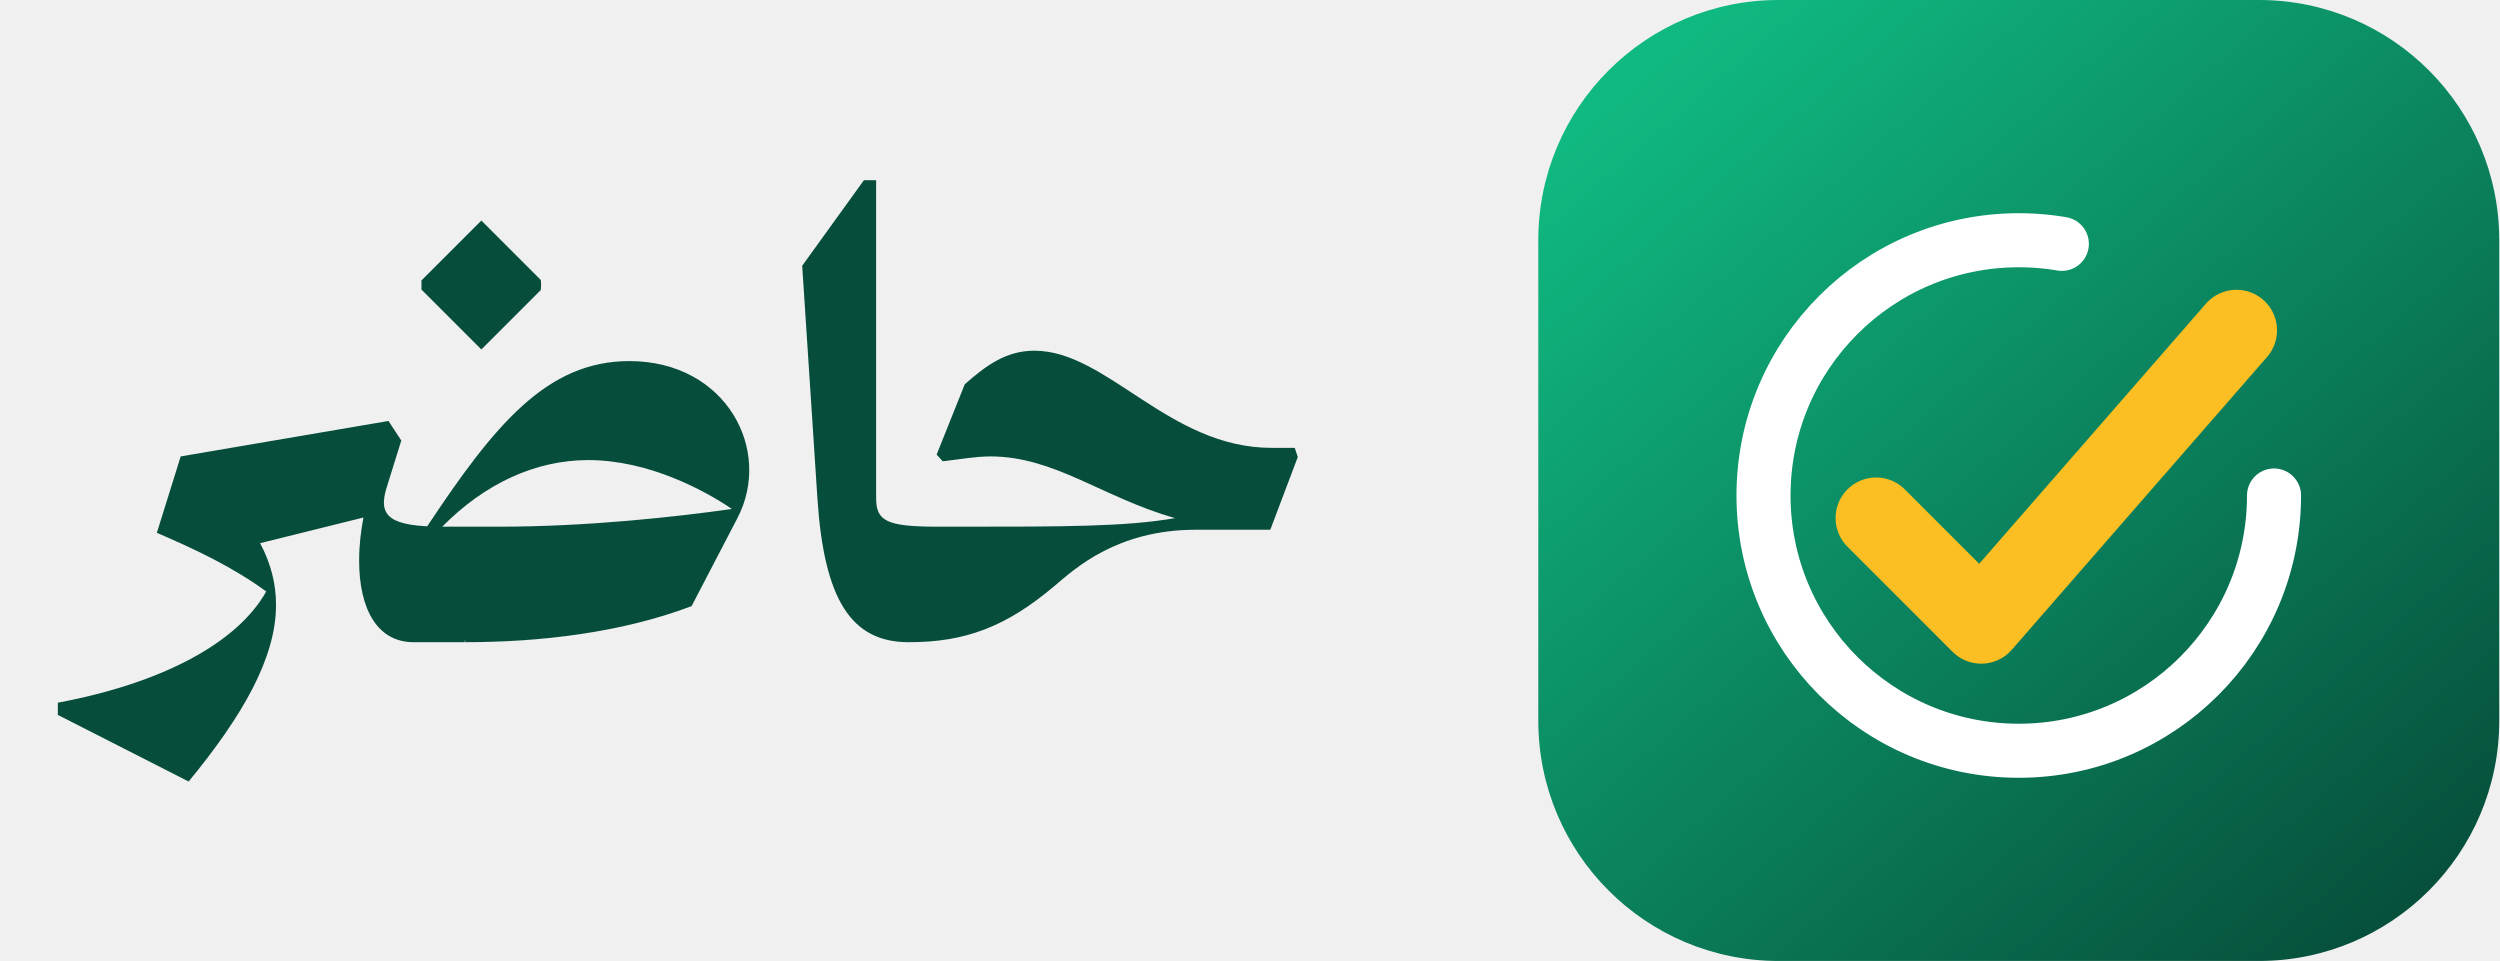
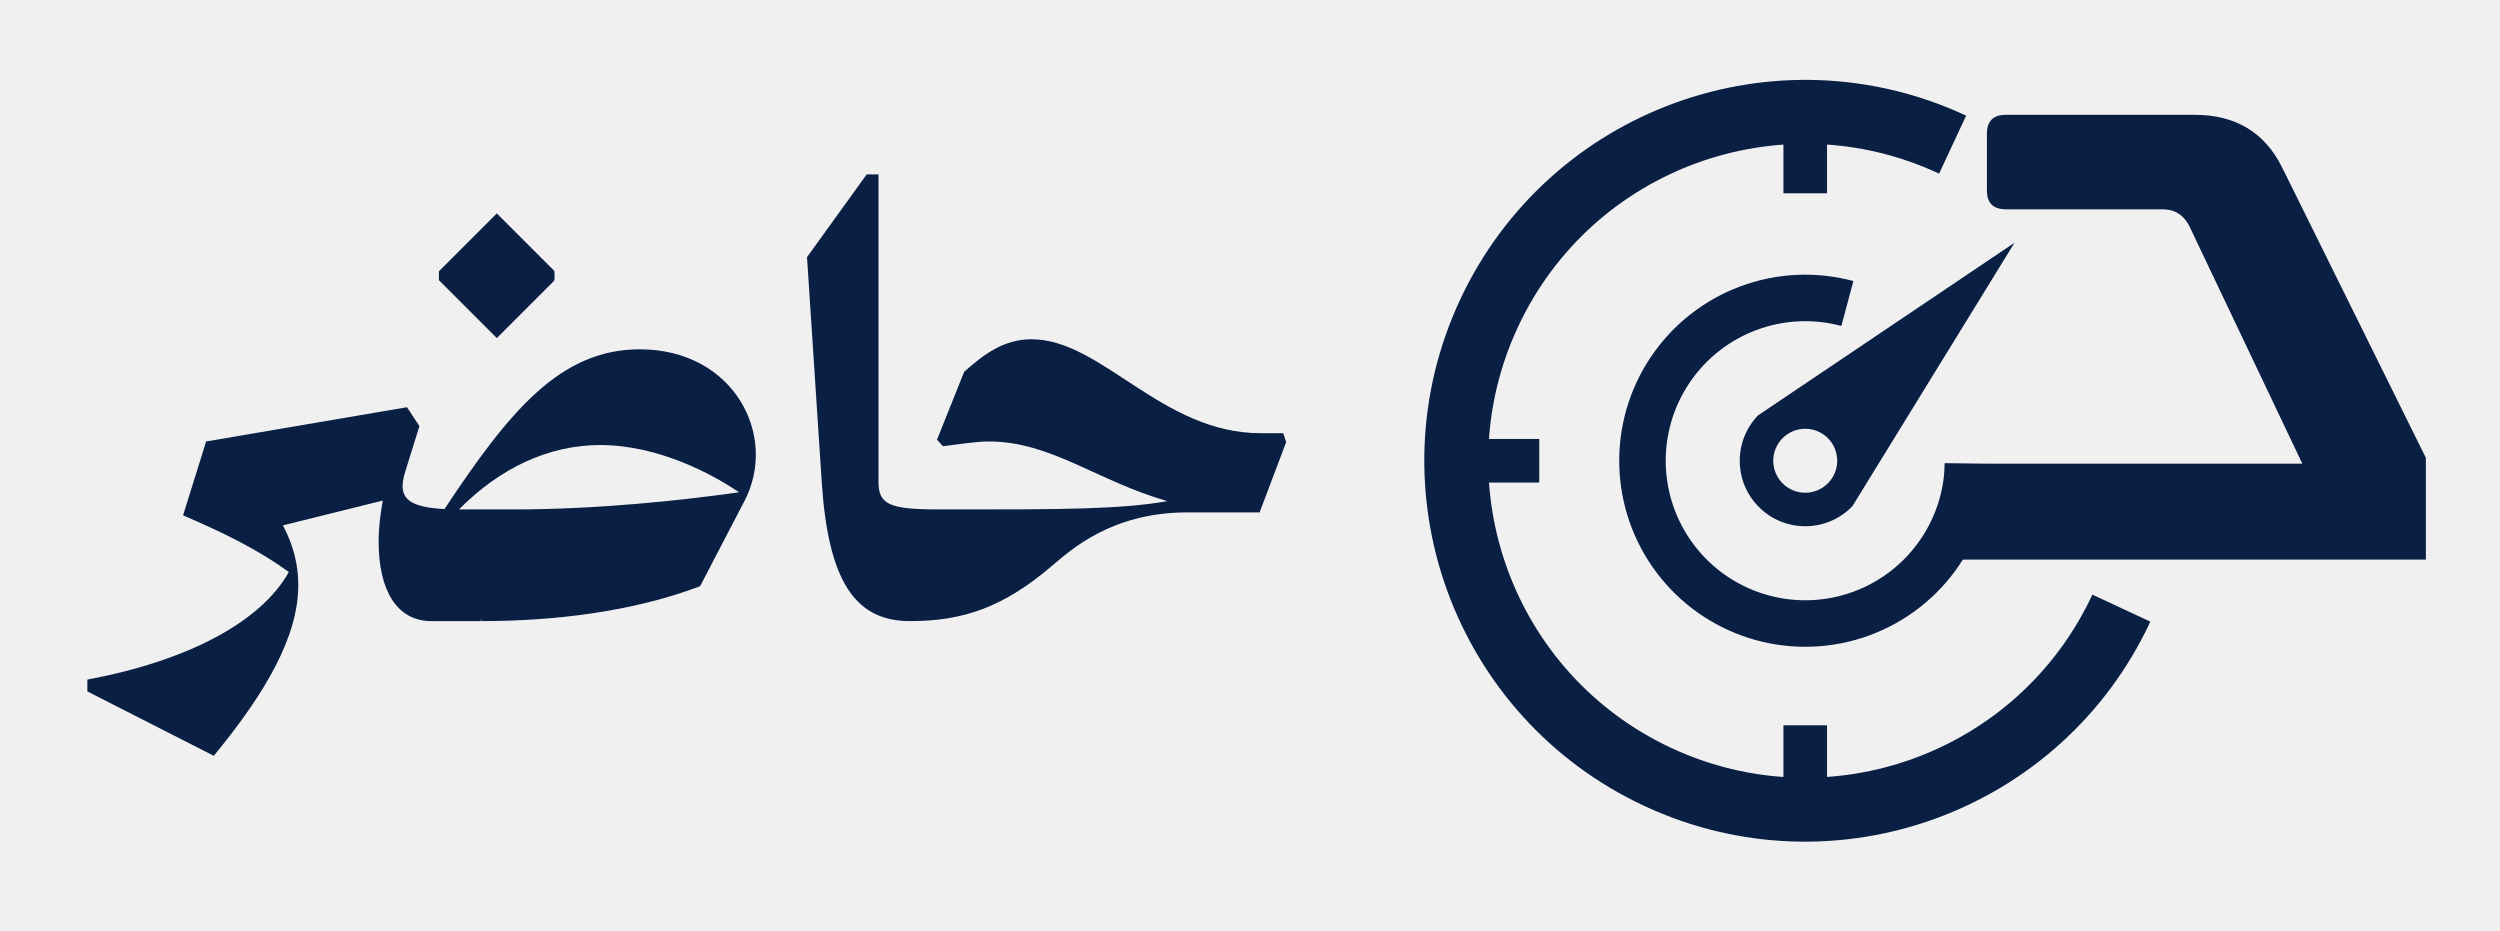
- <svg xmlns="http://www.w3.org/2000/svg" viewBox="0 0 166.4 64" width="333" height="128" role="img" aria-label="حاضر">
-   <defs>
-     <linearGradient id="gl" x1="8" y1="4" x2="58" y2="62" gradientUnits="userSpaceOnUse">
-       <stop offset="0" stop-color="#10B981" />
-       <stop offset="1" stop-color="#064E3B" />
-     </linearGradient>
-   </defs>
-   <g transform="translate(102.4 0)">
-     <rect width="64" height="64" rx="16" fill="url(#gl)" />
-     <circle cx="32" cy="33" r="17" fill="none" stroke="#FFFFFF" stroke-width="3.6" stroke-linecap="round" stroke-dasharray="83 24" />
-     <path d="M22.5 34.5 L29.5 41.5 L46.5 22" fill="none" stroke="#FBBF24" stroke-width="5.4" stroke-linecap="round" stroke-linejoin="round" />
-   </g>
-   <g transform="translate(8.28 42.77) scale(0.0407)">
-     <path d="M472,0C504,0 521,-17 521,-49L521,-189C434,-189 413,-205 428,-253L452,-330L431,-362L91,-304L52,-179C117,-151 176,-123 231,-83C184,1 61,67 -110,99L-110,119L104,228C192,121 247,26 247,-61C247,-95 239,-128 221,-162L390,-204C386,-182 383,-159 383,-134C383,-52 414,0 472,0ZM473,-189L473,-158C472,-156 471,-155 470,-153L473,-143L473,0L556,0L556,-5L557,0C677,0 811,-15 927,-59L1002,-203C1060,-314 984,-460 825,-460C690,-460 604,-355 494,-189L473,-189ZM680,-576C681,-577 681,-592 680,-593L583,-690L485,-592L485,-577L583,-479L680,-576ZM519,-189C588,-259 671,-298 758,-298C857,-298 949,-248 993,-218C901,-205 757,-189 611,-189L519,-189ZM1282,0C1314,0 1331,-17 1331,-49L1331,-189C1246,-189 1229,-198 1229,-236L1229,-756L1209,-756L1108,-616L1133,-234C1144,-70 1188,0 1282,0ZM1416,-304C1521,-304 1599,-237 1718,-203C1638,-189 1536,-189 1368,-189L1332,-189C1300,-189 1283,-172 1283,-140L1283,0C1373,0 1441,-24 1522,-93C1554,-120 1623,-184 1752,-184L1874,-184L1919,-303L1914,-318L1876,-318C1708,-318 1607,-477 1488,-477C1442,-477 1409,-453 1374,-422L1328,-307L1338,-296C1364,-299 1392,-304 1416,-304Z" fill="#064E3B" />
-   </g>
+ <svg xmlns="http://www.w3.org/2000/svg" viewBox="0 0 172 64" width="344" height="128" role="img" aria-label="حاضر">
+   <svg x="97" y="4.5" width="71" height="55" viewBox="0 0 71 55">
+     <path d="M48.95 37.34A24 24 0 1 1 37.34 5.45" fill="none" stroke="#0A1F44" stroke-width="4.4" />
+     <path d="M30.1 16.38A11.2 11.2 0 1 0 38.4 27.4" fill="none" stroke="#0A1F44" stroke-width="3.2" />
+     <path d="M25.7 5h3v3.8h-3zM5 25.7h3.9v3H5zM25.7 45.4h3v4h-3z" fill="#0A1F44" />
+     <path fill-rule="evenodd" d="M23.95 24.08 41.6 12.2 30.45 30.32A4.5 4.5 0 0 1 23.95 24.08ZM27.2 25a2.2 2.2 0 1 0 0 4.4 2.2 2.2 0 1 0 0-4.4Z" fill="#0A1F44" />
+     <path d="M41 3.4H54Q58.2 3.4 60 7L69.9 27V34H36.8V27.4H61.4L53.6 11Q53 9.9 51.8 9.9H41Q39.7 9.9 39.7 8.6V4.7Q39.7 3.4 41 3.4Z" fill="#0A1F44" />
+   </svg>
+   <svg x="6" y="12" width="82.5" height="40" viewBox="-110 -756 2029 984">
+     <path d="M472,0C504,0 521,-17 521,-49L521,-189C434,-189 413,-205 428,-253L452,-330L431,-362L91,-304L52,-179C117,-151 176,-123 231,-83C184,1 61,67 -110,99L-110,119L104,228C192,121 247,26 247,-61C247,-95 239,-128 221,-162L390,-204C386,-182 383,-159 383,-134C383,-52 414,0 472,0ZM473,-189L473,-158C472,-156 471,-155 470,-153L473,-143L473,0L556,0L556,-5L557,0C677,0 811,-15 927,-59L1002,-203C1060,-314 984,-460 825,-460C690,-460 604,-355 494,-189L473,-189ZM680,-576C681,-577 681,-592 680,-593L583,-690L485,-592L485,-577L583,-479L680,-576ZM519,-189C588,-259 671,-298 758,-298C857,-298 949,-248 993,-218C901,-205 757,-189 611,-189L519,-189ZM1282,0C1314,0 1331,-17 1331,-49L1331,-189C1246,-189 1229,-198 1229,-236L1229,-756L1209,-756L1108,-616L1133,-234C1144,-70 1188,0 1282,0ZM1416,-304C1521,-304 1599,-237 1718,-203C1638,-189 1536,-189 1368,-189L1332,-189C1300,-189 1283,-172 1283,-140L1283,0C1373,0 1441,-24 1522,-93C1554,-120 1623,-184 1752,-184L1874,-184L1919,-303L1914,-318L1876,-318C1708,-318 1607,-477 1488,-477C1442,-477 1409,-453 1374,-422L1328,-307L1338,-296C1364,-299 1392,-304 1416,-304Z" fill="#0A1F44" />
+   </svg>
</svg>
